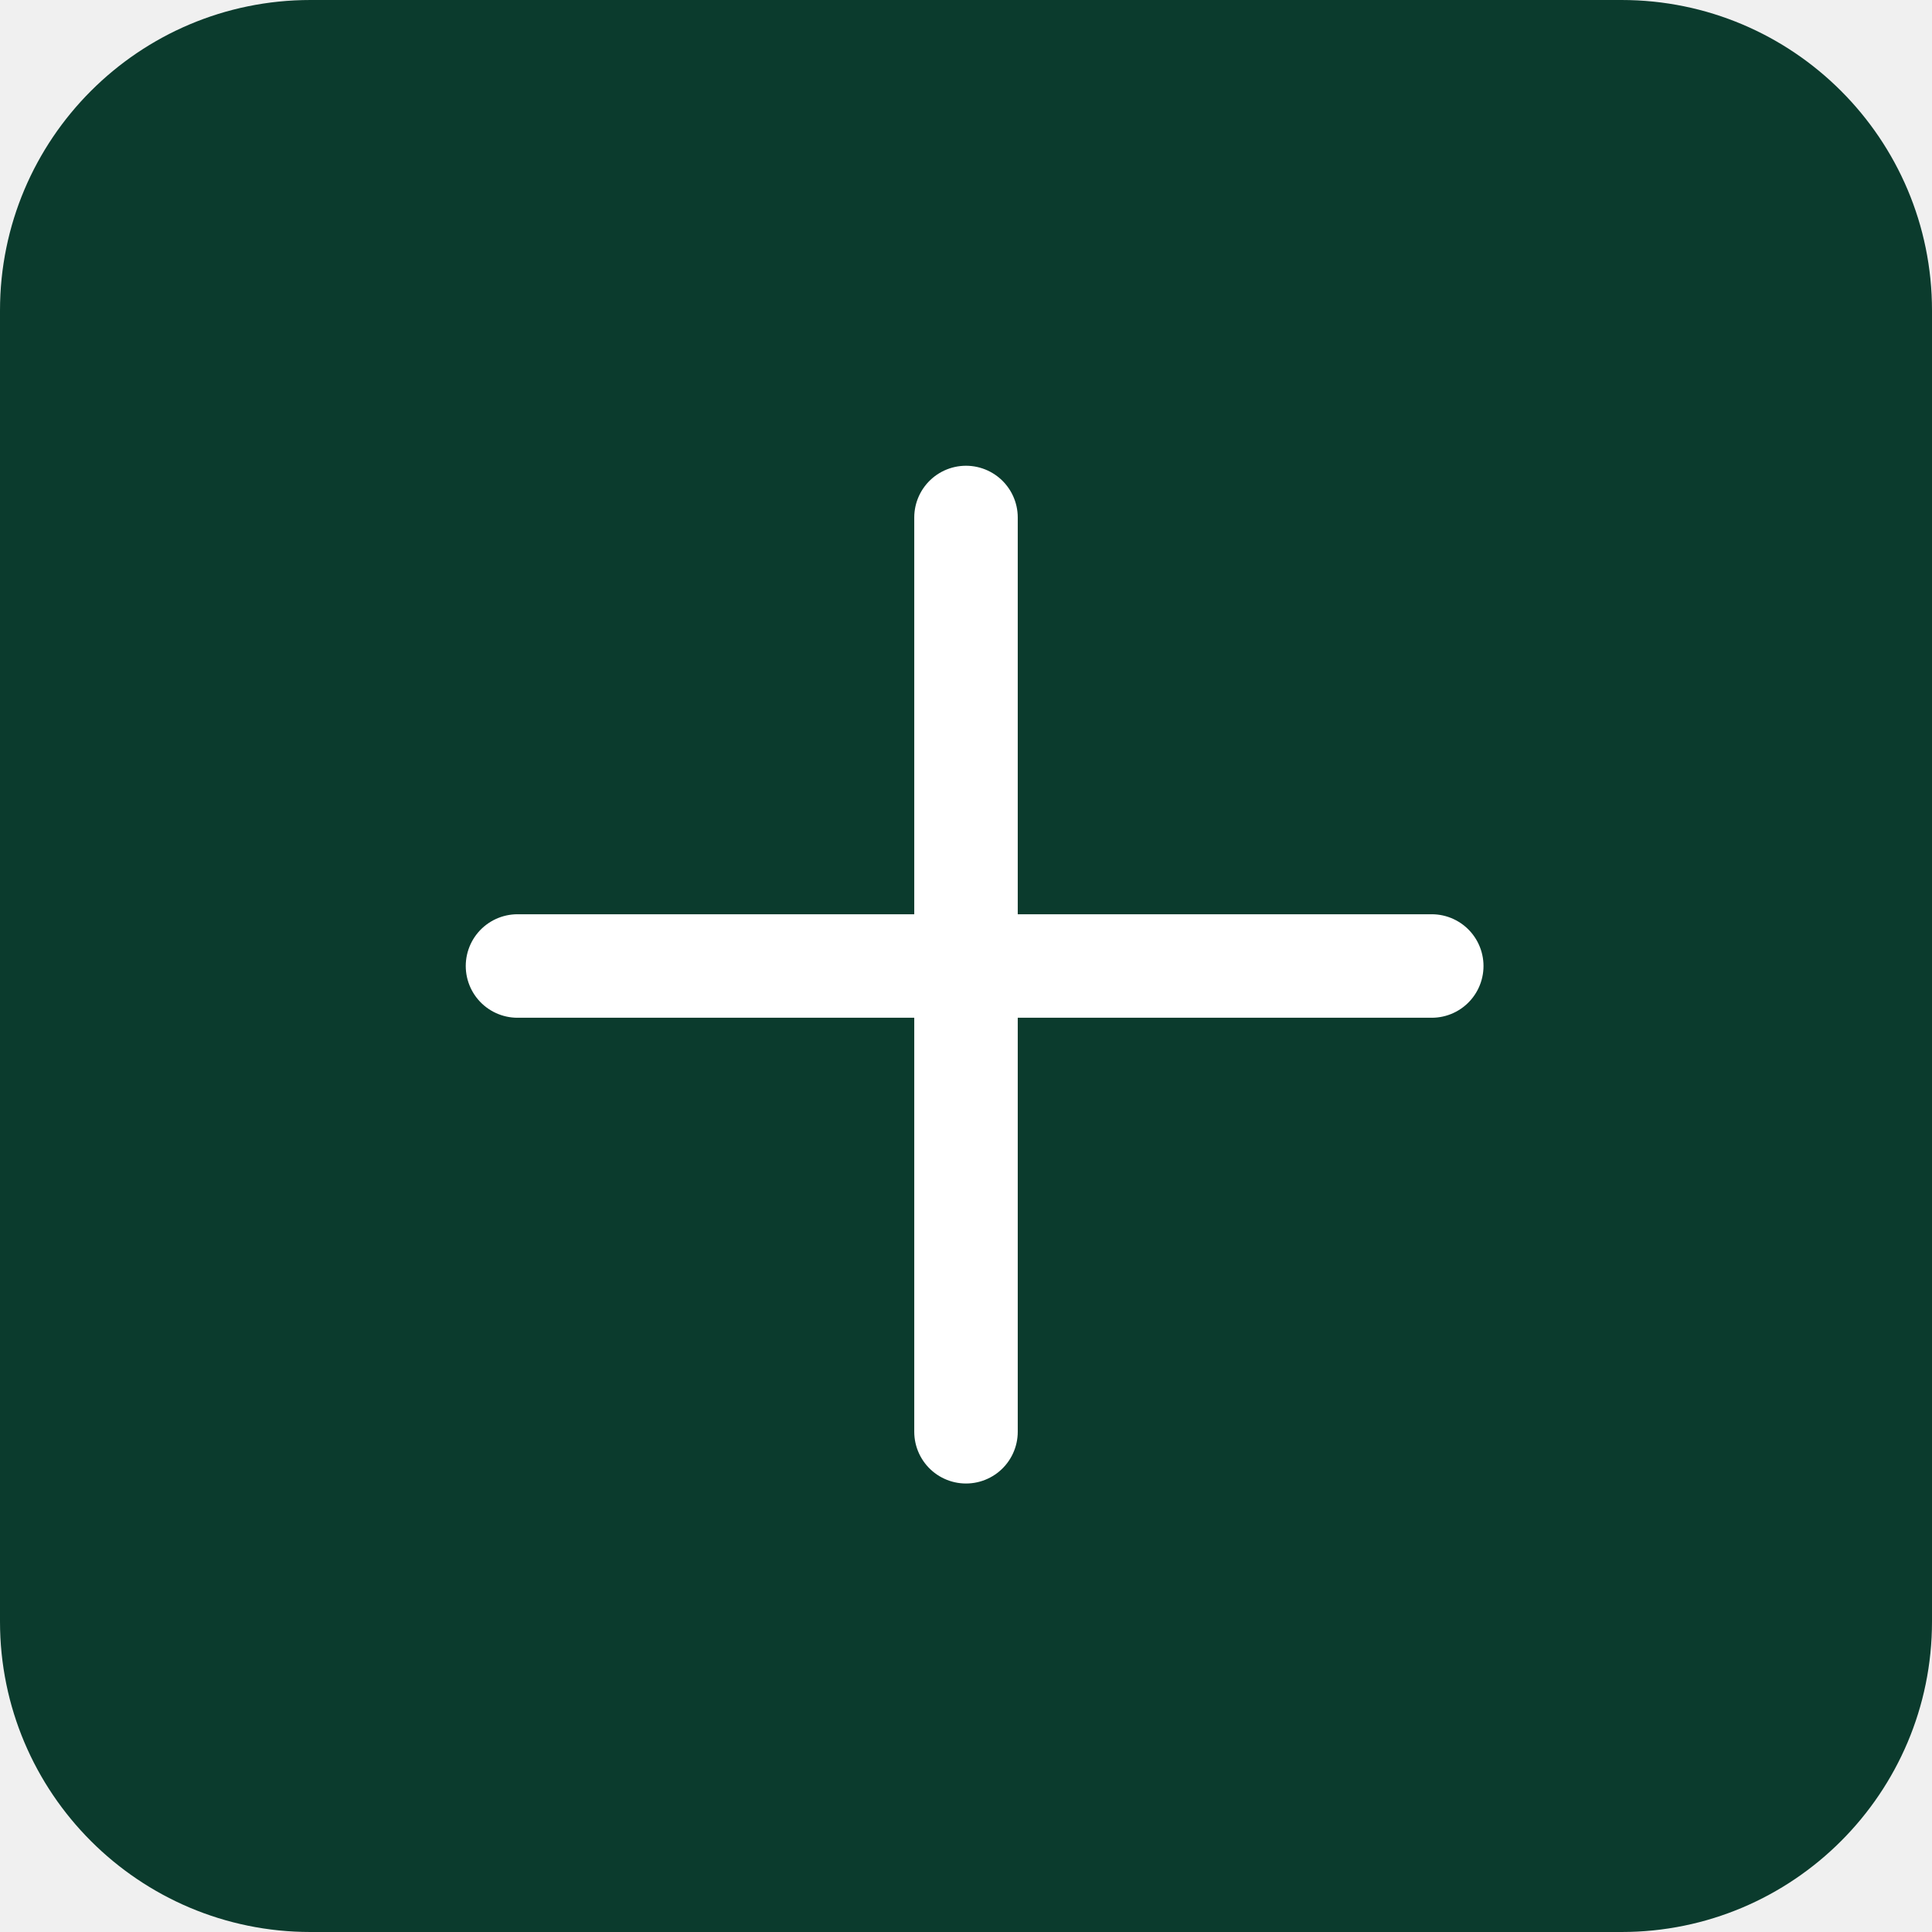
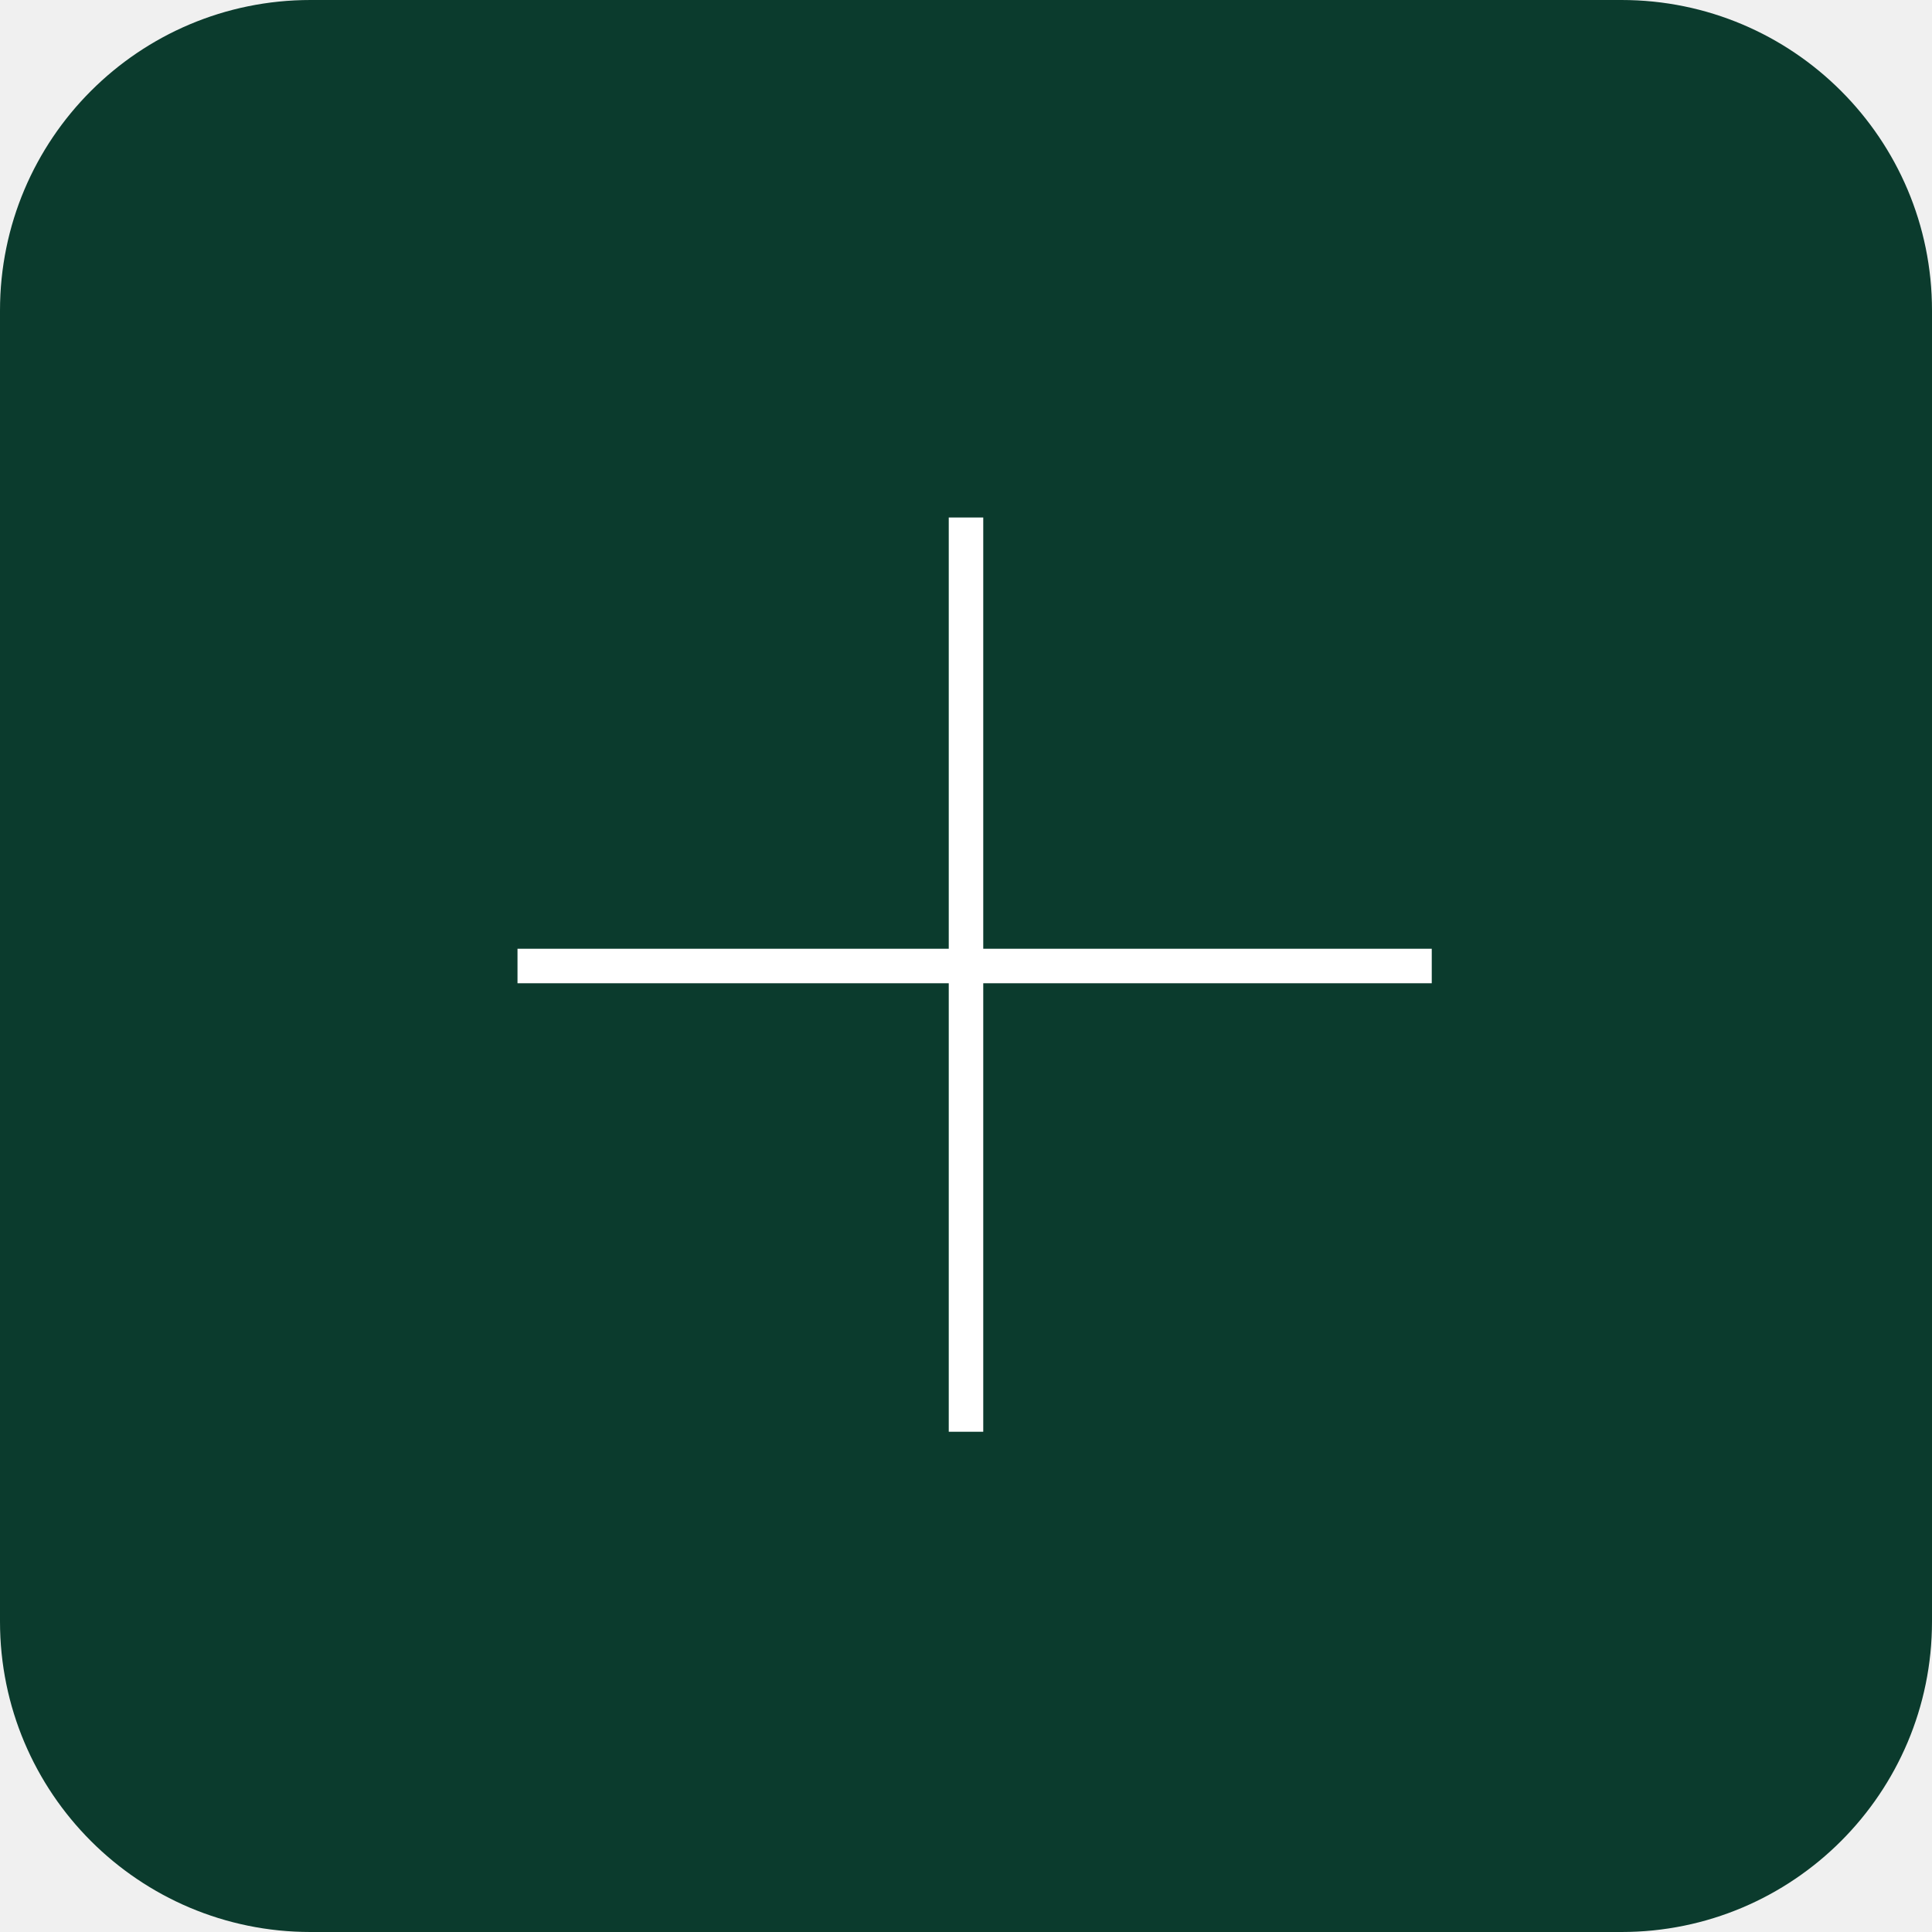
<svg xmlns="http://www.w3.org/2000/svg" width="100%" height="100%" viewBox="0 0 56 56" fill="none">
  <rect width="56" height="56" rx="9" fill="#0B3B2D" />
-   <path d="M15 28H41.5" stroke="white" stroke-width="3" stroke-linecap="round" />
-   <path d="M28 15L28 41.5" stroke="white" stroke-width="3" stroke-linecap="round" />
+   <path d="M15 28H41.5" stroke="white" strokeWidth="3" strokeLinecap="round" />
+   <path d="M28 15L28 41.5" stroke="white" strokeWidth="3" strokeLinecap="round" />
</svg>
